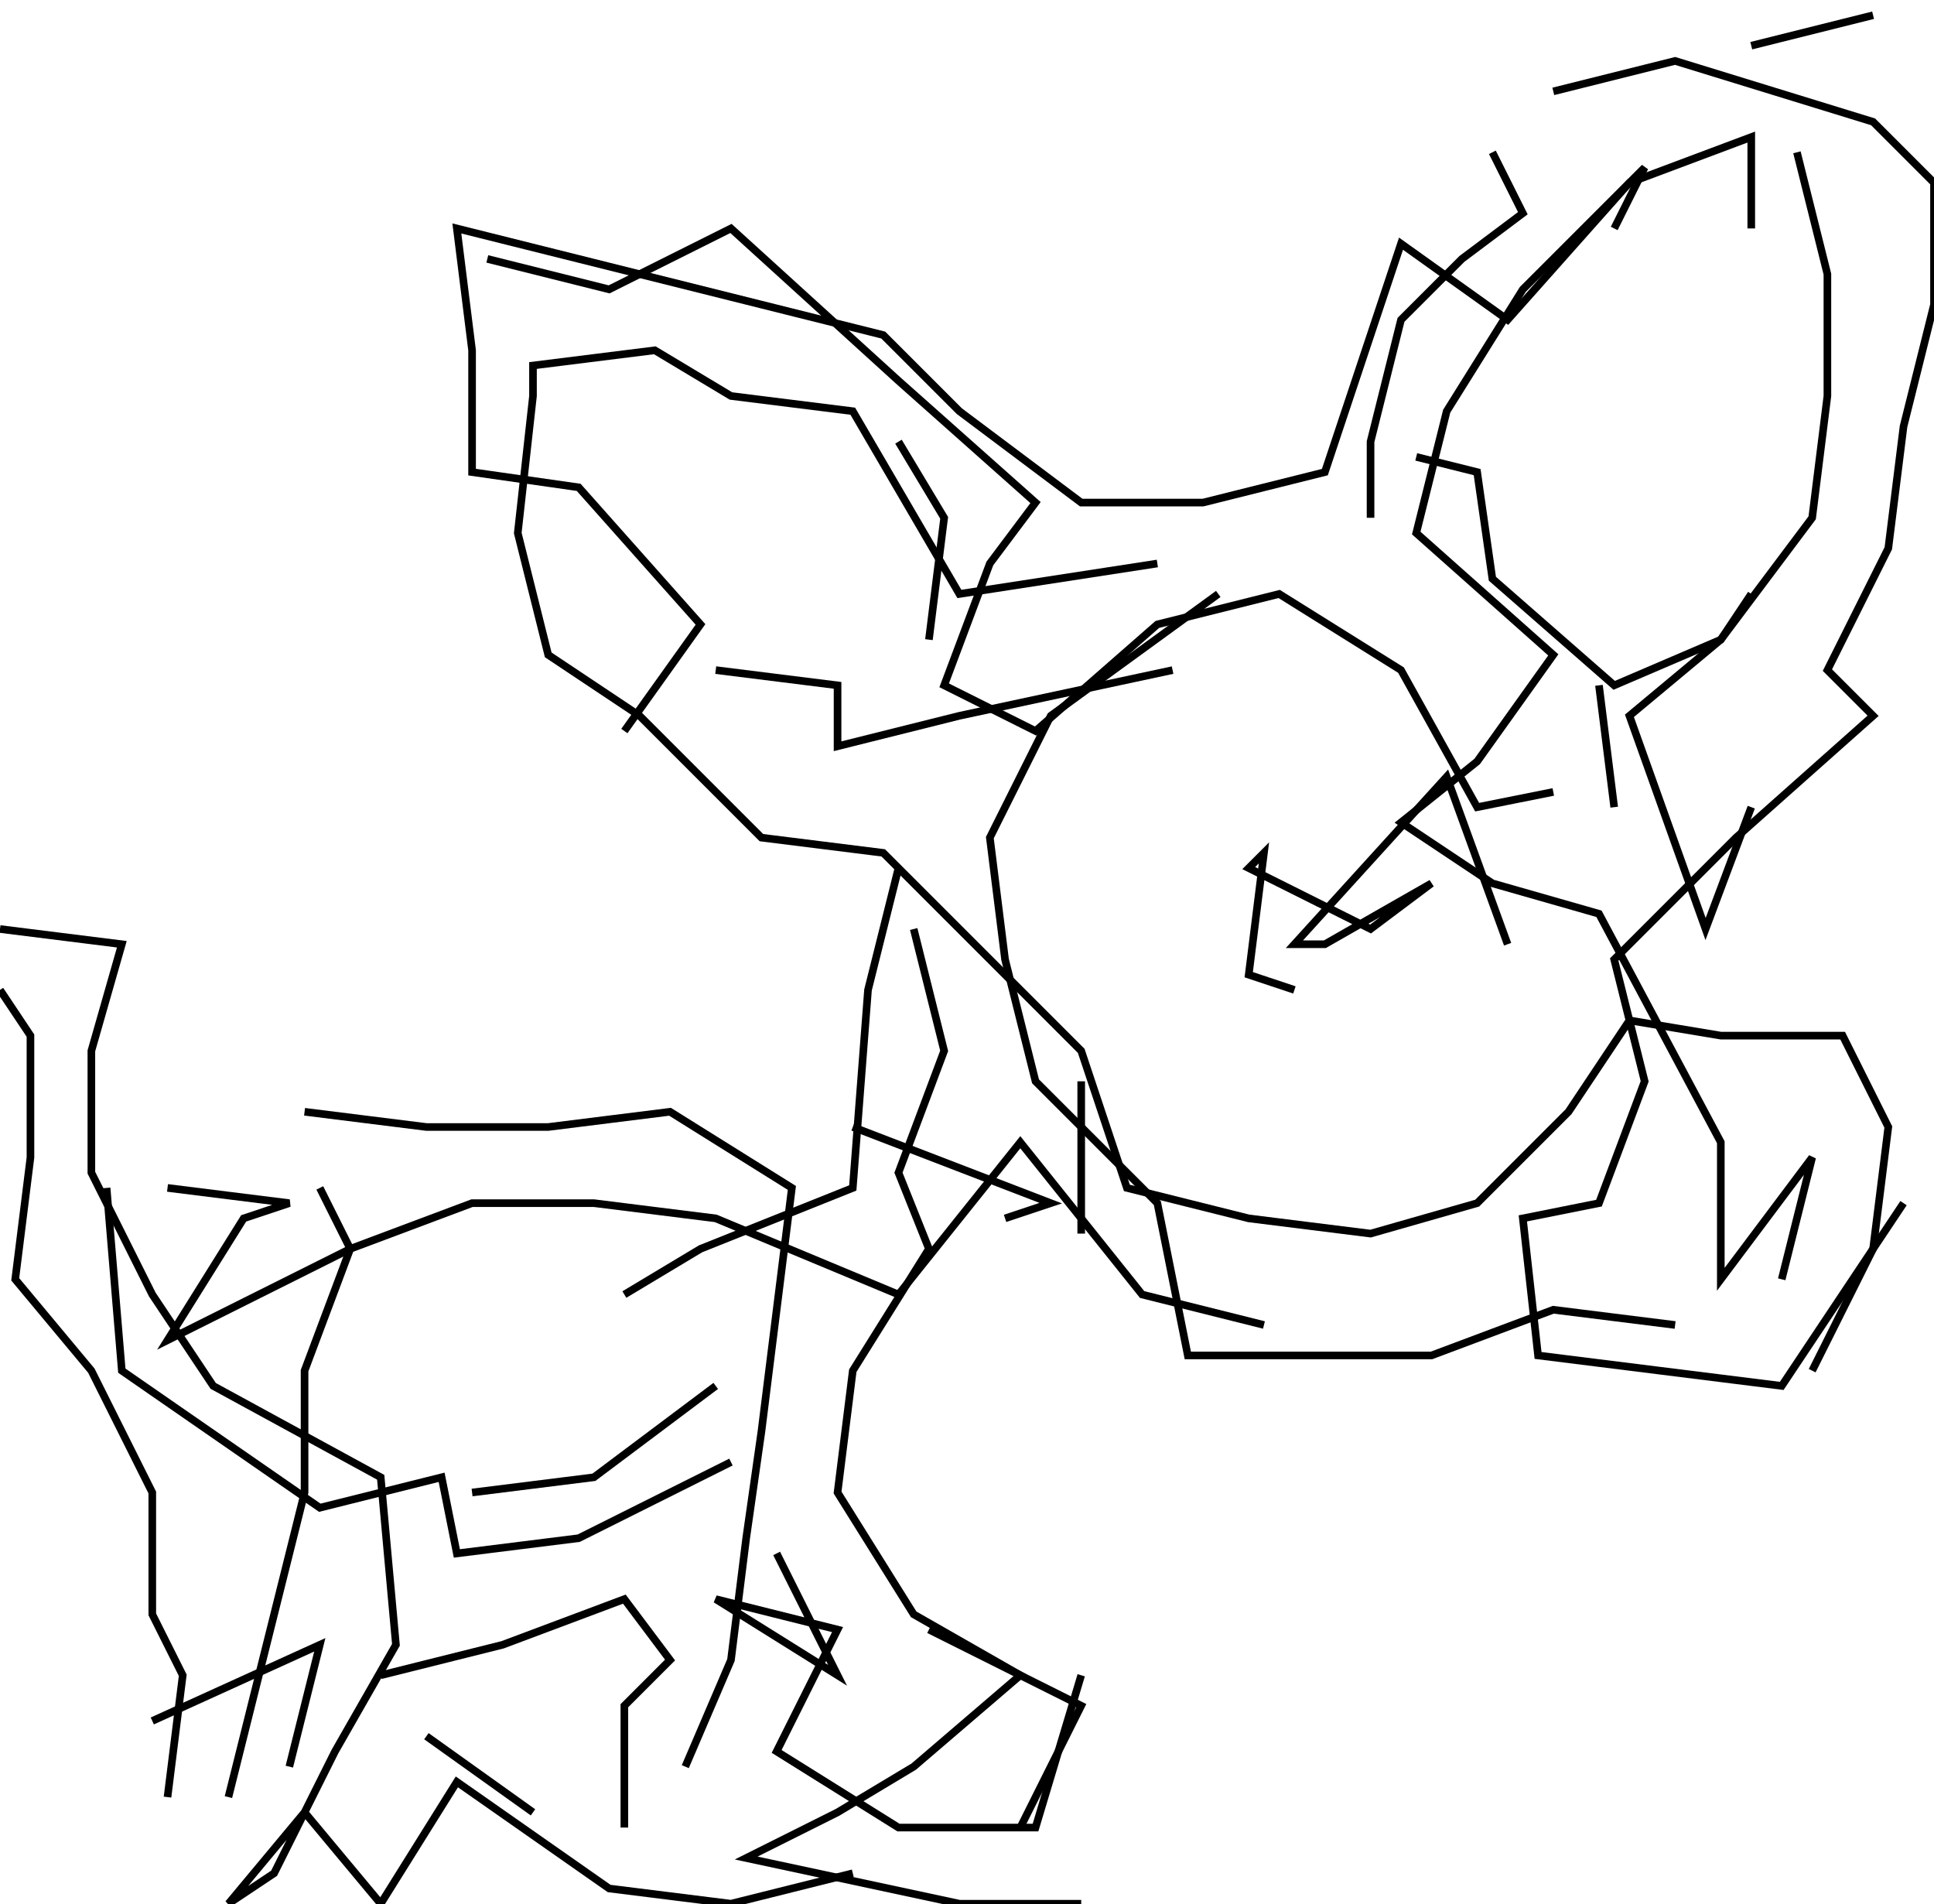
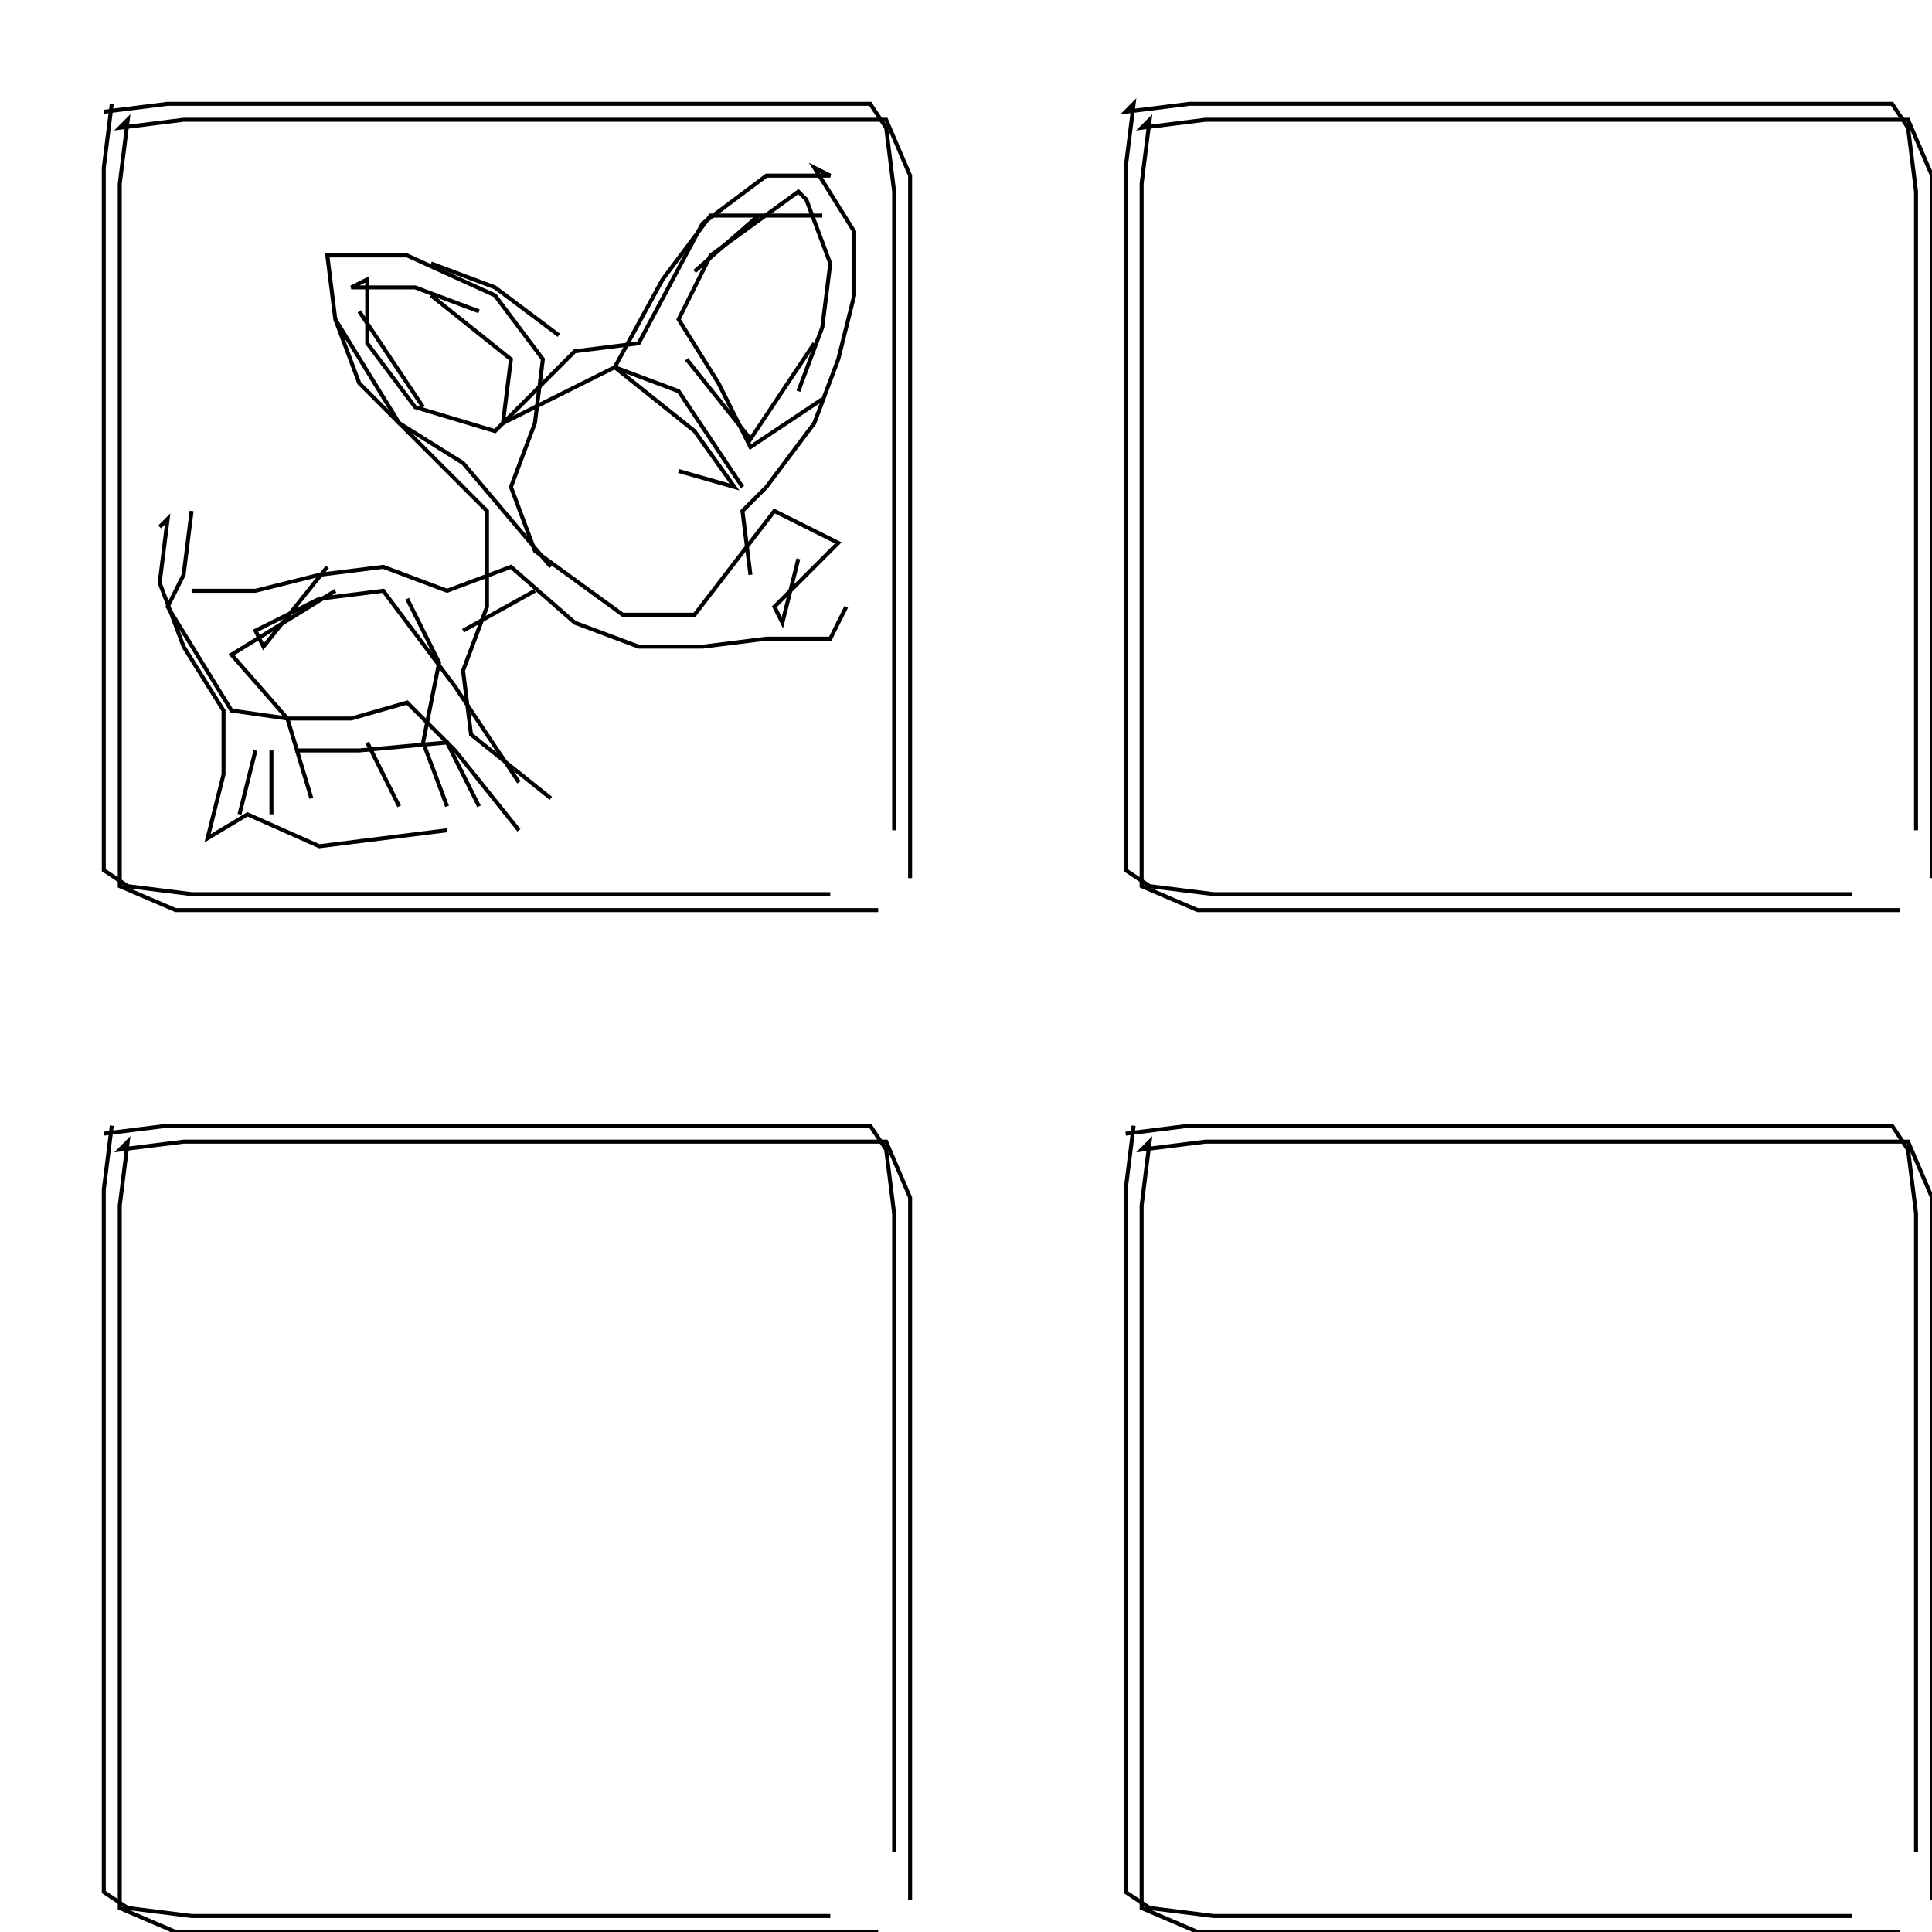
- <svg xmlns="http://www.w3.org/2000/svg" height="250px" width="254px" version="1.1">
-   <polyline points="236.0,20.0,240.0,36.0,240.0,52.0,238.0,68.0,226.0,84.0,214.0,94.0,224.0,122.0,230.0,106.0" stroke="black" stroke-width="1" fill="none" />
-   <polyline points="212.0,106.0,210.0,90.0" stroke="black" stroke-width="1" fill="none" />
-   <polyline points="180.0,68.0,180.0,58.0,184.0,42.0,192.0,34.0,200.0,28.0,196.0,20.0" stroke="black" stroke-width="1" fill="none" />
-   <polyline points="204.0,12.0,220.0,8.0,246.0,16.0,254.0,24.0,254.0,40.0,250.0,56.0,248.0,72.0,240.0,88.0,246.0,94.0,228.0,110.0,212.0,126.0,216.0,142.0,210.0,158.0,200.0,160.0,202.0,178.0,218.0,180.0,234.0,182.0,250.0,158.0" stroke="black" stroke-width="1" fill="none" />
-   <polyline points="234.0,168.0,238.0,152.0,226.0,168.0,226.0,160.0,226.0,150.0,210.0,120.0,196.0,116.0,184.0,108.0,194.0,100.0,204.0,86.0,186.0,70.0,190.0,54.0,200.0,38.0,216.0,22.0,212.0,30.0" stroke="black" stroke-width="1" fill="none" />
-   <polyline points="230.0,6.0,246.0,2.0" stroke="black" stroke-width="1" fill="none" />
-   <polyline points="230.0,78.0,226.0,84.0,212.0,90.0,196.0,76.0,194.0,62.0,186.0,60.0" stroke="black" stroke-width="1" fill="none" />
-   <polyline points="160.0,78.0,138.0,94.0,130.0,110.0,132.0,126.0,136.0,142.0,152.0,158.0,156.0,178.0,172.0,178.0,188.0,178.0,204.0,172.0,220.0,174.0" stroke="black" stroke-width="1" fill="none" />
-   <polyline points="198.0,124.0,190.0,102.0,170.0,124.0,174.0,124.0,188.0,116.0,180.0,122.0,164.0,114.0,166.0,112.0,164.0,128.0,170.0,130.0" stroke="black" stroke-width="1" fill="none" />
-   <polyline points="142.0,142.0,142.0,162.0" stroke="black" stroke-width="1" fill="none" />
-   <polyline points="132.0,160.0,138.0,158.0,112.0,148.0" stroke="black" stroke-width="1" fill="none" />
-   <polyline points="120.0,122.0,124.0,138.0,118.0,154.0,122.0,164.0,112.0,180.0,110.0,196.0,120.0,212.0,134.0,220.0,120.0,232.0,110.0,238.0,98.0,244.0,126.0,250.0,142.0,250.0" stroke="black" stroke-width="1" fill="none" />
-   <polyline points="134.0,240.0,142.0,224.0,122.0,214.0" stroke="black" stroke-width="1" fill="none" />
-   <polyline points="142.0,220.0,136.0,240.0,118.0,240.0,102.0,230.0,110.0,214.0,94.0,210.0,110.0,220.0,102.0,204.0" stroke="black" stroke-width="1" fill="none" />
-   <polyline points="94.0,182.0,78.0,194.0,62.0,196.0" stroke="black" stroke-width="1" fill="none" />
-   <polyline points="50.0,220.0,66.0,216.0,82.0,210.0,88.0,218.0,82.0,224.0,82.0,240.0" stroke="black" stroke-width="1" fill="none" />
-   <polyline points="70.0,238.0,56.0,228.0" stroke="black" stroke-width="1" fill="none" />
-   <polyline points="30.0,236.0,34.0,220.0,40.0,196.0,40.0,180.0,46.0,164.0,42.0,156.0" stroke="black" stroke-width="1" fill="none" />
-   <polyline points="40.0,146.0,56.0,148.0,72.0,148.0,88.0,146.0,104.0,156.0,102.0,172.0,100.0,188.0,98.0,202.0,96.0,218.0,90.0,232.0" stroke="black" stroke-width="1" fill="none" />
-   <polyline points="38.0,232.0,42.0,216.0,20.0,226.0" stroke="black" stroke-width="1" fill="none" />
-   <polyline points="22.0,156.0,38.0,158.0,32.0,160.0,22.0,176.0,46.0,164.0,62.0,158.0,78.0,158.0,94.0,160.0,118.0,170.0,134.0,150.0,150.0,170.0,166.0,174.0" stroke="black" stroke-width="1" fill="none" />
-   <polyline points="238.0,180.0,246.0,164.0,248.0,148.0,242.0,136.0,226.0,136.0,214.0,134.0,206.0,146.0,194.0,158.0,180.0,162.0,164.0,160.0,148.0,156.0,142.0,138.0,116.0,112.0,100.0,110.0,84.0,94.0,72.0,86.0,68.0,70.0,70.0,52.0,70.0,48.0,86.0,46.0,96.0,52.0,112.0,54.0,126.0,78.0,152.0,74.0" stroke="black" stroke-width="1" fill="none" />
-   <polyline points="122.0,84.0,124.0,68.0,118.0,58.0" stroke="black" stroke-width="1" fill="none" />
-   <polyline points="94.0,88.0,110.0,90.0,110.0,98.0,126.0,94.0,154.0,88.0" stroke="black" stroke-width="1" fill="none" />
-   <polyline points="118.0,114.0,114.0,130.0,112.0,156.0,92.0,164.0,82.0,170.0" stroke="black" stroke-width="1" fill="none" />
-   <polyline points="96.0,192.0,76.0,202.0,60.0,204.0,58.0,194.0,42.0,198.0,16.0,180.0,14.0,156.0" stroke="black" stroke-width="1" fill="none" />
-   <polyline points="0.0,130.0,4.0,136.0,4.0,152.0,2.0,168.0,12.0,180.0,20.0,196.0,20.0,212.0,24.0,220.0,22.0,236.0" stroke="black" stroke-width="1" fill="none" />
-   <polyline points="112.0,246.0,96.0,250.0,80.0,248.0,60.0,234.0,50.0,250.0,40.0,238.0,30.0,250.0,36.0,246.0,44.0,230.0,52.0,216.0,50.0,194.0,28.0,182.0,20.0,170.0,12.0,154.0,12.0,138.0,16.0,124.0,0.0,122.0" stroke="black" stroke-width="1" fill="none" />
-   <polyline points="64.0,34.0,80.0,38.0,96.0,30.0,118.0,50.0,136.0,66.0,130.0,74.0,124.0,90.0,136.0,96.0,152.0,82.0,168.0,78.0,184.0,88.0,194.0,106.0,204.0,104.0" stroke="black" stroke-width="1" fill="none" />
-   <polyline points="230.0,30.0,230.0,18.0,214.0,24.0,198.0,42.0,184.0,32.0,174.0,62.0,158.0,66.0,142.0,66.0,126.0,54.0,116.0,44.0,100.0,40.0,76.0,34.0,60.0,30.0,60.0,30.0,62.0,46.0,62.0,62.0,76.0,64.0,92.0,82.0,82.0,96.0" stroke="black" stroke-width="1" fill="none" />
+ <svg xmlns="http://www.w3.org/2000/svg" height="484px" width="484px" version="1.1">
+   <polyline points="28.0,26.0,26.0,42.0,26.0,58.0,26.0,74.0,26.0,90.0,26.0,106.0,26.0,122.0,26.0,138.0,26.0,154.0,26.0,170.0,26.0,186.0,26.0,202.0,26.0,218.0,32.0,222.0,48.0,224.0,64.0,224.0,80.0,224.0,96.0,224.0,112.0,224.0,128.0,224.0,144.0,224.0,160.0,224.0,176.0,224.0,192.0,224.0,208.0,224.0" stroke="black" stroke-width="1" fill="none" />
+   <polyline points="282.0,284.0,298.0,282.0,314.0,282.0,330.0,282.0,346.0,282.0,362.0,282.0,378.0,282.0,394.0,282.0,410.0,282.0,426.0,282.0,442.0,282.0,458.0,282.0,474.0,282.0,478.0,288.0,480.0,304.0,480.0,320.0,480.0,336.0,480.0,352.0,480.0,368.0,480.0,384.0,480.0,400.0,480.0,416.0,480.0,432.0,480.0,448.0,480.0,464.0" stroke="black" stroke-width="1" fill="none" />
+   <polyline points="484.0,476.0,484.0,460.0,484.0,444.0,484.0,428.0,484.0,412.0,484.0,396.0,484.0,380.0,484.0,364.0,484.0,348.0,484.0,332.0,484.0,316.0,484.0,300.0,478.0,286.0,462.0,286.0,446.0,286.0,430.0,286.0,414.0,286.0,398.0,286.0,382.0,286.0,366.0,286.0,350.0,286.0,334.0,286.0,318.0,286.0,302.0,286.0,286.0,288.0,288.0,286.0,286.0,302.0,286.0,318.0,286.0,334.0,286.0,350.0,286.0,366.0,286.0,382.0,286.0,398.0,286.0,414.0,286.0,430.0,286.0,446.0,286.0,462.0,286.0,478.0,300.0,484.0,316.0,484.0,332.0,484.0,348.0,484.0,364.0,484.0,380.0,484.0,396.0,484.0,412.0,484.0,428.0,484.0,444.0,484.0,460.0,484.0,476.0,484.0" stroke="black" stroke-width="1" fill="none" />
+   <polyline points="484.0,220.0,484.0,204.0,484.0,188.0,484.0,172.0,484.0,156.0,484.0,140.0,484.0,124.0,484.0,108.0,484.0,92.0,484.0,76.0,484.0,60.0,484.0,44.0,478.0,30.0,462.0,30.0,446.0,30.0,430.0,30.0,414.0,30.0,398.0,30.0,382.0,30.0,366.0,30.0,350.0,30.0,334.0,30.0,318.0,30.0,302.0,30.0,286.0,32.0,288.0,30.0,286.0,46.0,286.0,62.0,286.0,78.0,286.0,94.0,286.0,110.0,286.0,126.0,286.0,142.0,286.0,158.0,286.0,174.0,286.0,190.0,286.0,206.0,286.0,222.0,300.0,228.0,316.0,228.0,332.0,228.0,348.0,228.0,364.0,228.0,380.0,228.0,396.0,228.0,412.0,228.0,428.0,228.0,444.0,228.0,460.0,228.0,476.0,228.0" stroke="black" stroke-width="1" fill="none" />
+   <polyline points="480.0,208.0,480.0,192.0,480.0,176.0,480.0,160.0,480.0,144.0,480.0,128.0,480.0,112.0,480.0,96.0,480.0,80.0,480.0,64.0,480.0,48.0,478.0,32.0,474.0,26.0,458.0,26.0,442.0,26.0,426.0,26.0,410.0,26.0,394.0,26.0,378.0,26.0,362.0,26.0,346.0,26.0,330.0,26.0,314.0,26.0,298.0,26.0,282.0,28.0,284.0,26.0,282.0,42.0,282.0,58.0,282.0,74.0,282.0,90.0,282.0,106.0,282.0,122.0,282.0,138.0,282.0,154.0,282.0,170.0,282.0,186.0,282.0,202.0,282.0,218.0,288.0,222.0,304.0,224.0,320.0,224.0,336.0,224.0,352.0,224.0,368.0,224.0,384.0,224.0,400.0,224.0,416.0,224.0,432.0,224.0,448.0,224.0,464.0,224.0" stroke="black" stroke-width="1" fill="none" />
+   <polyline points="284.0,282.0,282.0,298.0,282.0,314.0,282.0,330.0,282.0,346.0,282.0,362.0,282.0,378.0,282.0,394.0,282.0,410.0,282.0,426.0,282.0,442.0,282.0,458.0,282.0,474.0,288.0,478.0,304.0,480.0,320.0,480.0,336.0,480.0,352.0,480.0,368.0,480.0,384.0,480.0,400.0,480.0,416.0,480.0,432.0,480.0,448.0,480.0,464.0,480.0" stroke="black" stroke-width="1" fill="none" />
+   <polyline points="170.0,118.0,184.0,122.0,174.0,108.0,154.0,92.0,166.0,70.0,178.0,54.0,206.0,54.0,190.0,54.0,174.0,68.0" stroke="black" stroke-width="1" fill="none" />
+   <polyline points="172.0,90.0,188.0,110.0,204.0,86.0" stroke="black" stroke-width="1" fill="none" />
+   <polyline points="200.0,98.0,206.0,82.0,208.0,66.0,202.0,50.0,200.0,48.0,178.0,64.0,170.0,80.0,180.0,96.0,188.0,112.0,206.0,100.0" stroke="black" stroke-width="1" fill="none" />
+   <polyline points="200.0,140.0,196.0,156.0,194.0,152.0,210.0,136.0,194.0,128.0,174.0,154.0,158.0,154.0,156.0,154.0,134.0,138.0,128.0,122.0,134.0,106.0,136.0,90.0,124.0,74.0,102.0,64.0,86.0,64.0,82.0,64.0,84.0,80.0,90.0,96.0,106.0,112.0,122.0,128.0,122.0,144.0,122.0,152.0,116.0,168.0,118.0,184.0,138.0,200.0" stroke="black" stroke-width="1" fill="none" />
+   <polyline points="116.0,158.0,134.0,148.0" stroke="black" stroke-width="1" fill="none" />
+   <polyline points="138.0,142.0,116.0,116.0,100.0,106.0,84.0,80.0" stroke="black" stroke-width="1" fill="none" />
+   <polyline points="90.0,78.0,106.0,102.0" stroke="black" stroke-width="1" fill="none" />
+   <polyline points="120.0,78.0,104.0,72.0,88.0,72.0,92.0,70.0,92.0,86.0,104.0,102.0,124.0,108.0,144.0,88.0,160.0,86.0,176.0,56.0,192.0,44.0,208.0,44.0,204.0,42.0,214.0,58.0,214.0,74.0,210.0,90.0,204.0,106.0,192.0,122.0,186.0,128.0,188.0,144.0" stroke="black" stroke-width="1" fill="none" />
+   <polyline points="140.0,84.0,124.0,72.0,108.0,66.0" stroke="black" stroke-width="1" fill="none" />
+   <polyline points="108.0,74.0,128.0,90.0,126.0,106.0,138.0,100.0,154.0,92.0,170.0,98.0,186.0,122.0" stroke="black" stroke-width="1" fill="none" />
+   <polyline points="212.0,152.0,208.0,160.0,192.0,160.0,176.0,162.0,160.0,162.0,144.0,156.0,128.0,142.0,112.0,148.0,96.0,142.0,80.0,144.0,64.0,148.0,48.0,148.0" stroke="black" stroke-width="1" fill="none" />
+   <polyline points="40.0,132.0,42.0,130.0,40.0,146.0,46.0,162.0,56.0,178.0,56.0,194.0,52.0,210.0,62.0,204.0,80.0,212.0,96.0,210.0,112.0,208.0" stroke="black" stroke-width="1" fill="none" />
+   <polyline points="120.0,202.0,112.0,186.0,90.0,188.0,74.0,188.0" stroke="black" stroke-width="1" fill="none" />
+   <polyline points="68.0,188.0,68.0,204.0" stroke="black" stroke-width="1" fill="none" />
+   <polyline points="60.0,204.0,64.0,188.0" stroke="black" stroke-width="1" fill="none" />
+   <polyline points="92.0,186.0,100.0,202.0" stroke="black" stroke-width="1" fill="none" />
+   <polyline points="112.0,202.0,106.0,186.0,110.0,166.0,102.0,150.0" stroke="black" stroke-width="1" fill="none" />
+   <polyline points="84.0,148.0,58.0,164.0,72.0,180.0,78.0,200.0" stroke="black" stroke-width="1" fill="none" />
+   <polyline points="130.0,196.0,114.0,172.0,96.0,148.0,80.0,150.0,64.0,158.0,66.0,162.0,82.0,142.0" stroke="black" stroke-width="1" fill="none" />
+   <polyline points="48.0,128.0,46.0,144.0,42.0,152.0,58.0,178.0,72.0,180.0,88.0,180.0,102.0,176.0,114.0,188.0,130.0,208.0" stroke="black" stroke-width="1" fill="none" />
+   <polyline points="228.0,220.0,228.0,204.0,228.0,188.0,228.0,172.0,228.0,156.0,228.0,140.0,228.0,124.0,228.0,108.0,228.0,92.0,228.0,76.0,228.0,60.0,228.0,44.0,222.0,30.0,206.0,30.0,190.0,30.0,174.0,30.0,158.0,30.0,142.0,30.0,126.0,30.0,110.0,30.0,94.0,30.0,78.0,30.0,62.0,30.0,46.0,30.0,30.0,32.0,32.0,30.0,30.0,46.0,30.0,62.0,30.0,78.0,30.0,94.0,30.0,110.0,30.0,126.0,30.0,142.0,30.0,158.0,30.0,174.0,30.0,190.0,30.0,206.0,30.0,222.0,44.0,228.0,60.0,228.0,76.0,228.0,92.0,228.0,108.0,228.0,124.0,228.0,140.0,228.0,156.0,228.0,172.0,228.0,188.0,228.0,204.0,228.0,220.0,228.0" stroke="black" stroke-width="1" fill="none" />
+   <polyline points="224.0,208.0,224.0,192.0,224.0,176.0,224.0,160.0,224.0,144.0,224.0,128.0,224.0,112.0,224.0,96.0,224.0,80.0,224.0,64.0,224.0,48.0,222.0,32.0,218.0,26.0,202.0,26.0,186.0,26.0,170.0,26.0,154.0,26.0,138.0,26.0,122.0,26.0,106.0,26.0,90.0,26.0,74.0,26.0,58.0,26.0,42.0,26.0,26.0,28.0" stroke="black" stroke-width="1" fill="none" />
+   <polyline points="28.0,282.0,26.0,298.0,26.0,314.0,26.0,330.0,26.0,346.0,26.0,362.0,26.0,378.0,26.0,394.0,26.0,410.0,26.0,426.0,26.0,442.0,26.0,458.0,26.0,474.0,32.0,478.0,48.0,480.0,64.0,480.0,80.0,480.0,96.0,480.0,112.0,480.0,128.0,480.0,144.0,480.0,160.0,480.0,176.0,480.0,192.0,480.0,208.0,480.0" stroke="black" stroke-width="1" fill="none" />
+   <polyline points="228.0,476.0,228.0,460.0,228.0,444.0,228.0,428.0,228.0,412.0,228.0,396.0,228.0,380.0,228.0,364.0,228.0,348.0,228.0,332.0,228.0,316.0,228.0,300.0,222.0,286.0,206.0,286.0,190.0,286.0,174.0,286.0,158.0,286.0,142.0,286.0,126.0,286.0,110.0,286.0,94.0,286.0,78.0,286.0,62.0,286.0,46.0,286.0,30.0,288.0,32.0,286.0,30.0,302.0,30.0,318.0,30.0,334.0,30.0,350.0,30.0,366.0,30.0,382.0,30.0,398.0,30.0,414.0,30.0,430.0,30.0,446.0,30.0,462.0,30.0,478.0,44.0,484.0,60.0,484.0,76.0,484.0,92.0,484.0,108.0,484.0,124.0,484.0,140.0,484.0,156.0,484.0,172.0,484.0,188.0,484.0,204.0,484.0,220.0,484.0" stroke="black" stroke-width="1" fill="none" />
+   <polyline points="224.0,464.0,224.0,448.0,224.0,432.0,224.0,416.0,224.0,400.0,224.0,384.0,224.0,368.0,224.0,352.0,224.0,336.0,224.0,320.0,224.0,304.0,222.0,288.0,218.0,282.0,202.0,282.0,186.0,282.0,170.0,282.0,154.0,282.0,138.0,282.0,122.0,282.0,106.0,282.0,90.0,282.0,74.0,282.0,58.0,282.0,42.0,282.0,26.0,284.0" stroke="black" stroke-width="1" fill="none" />
</svg>
